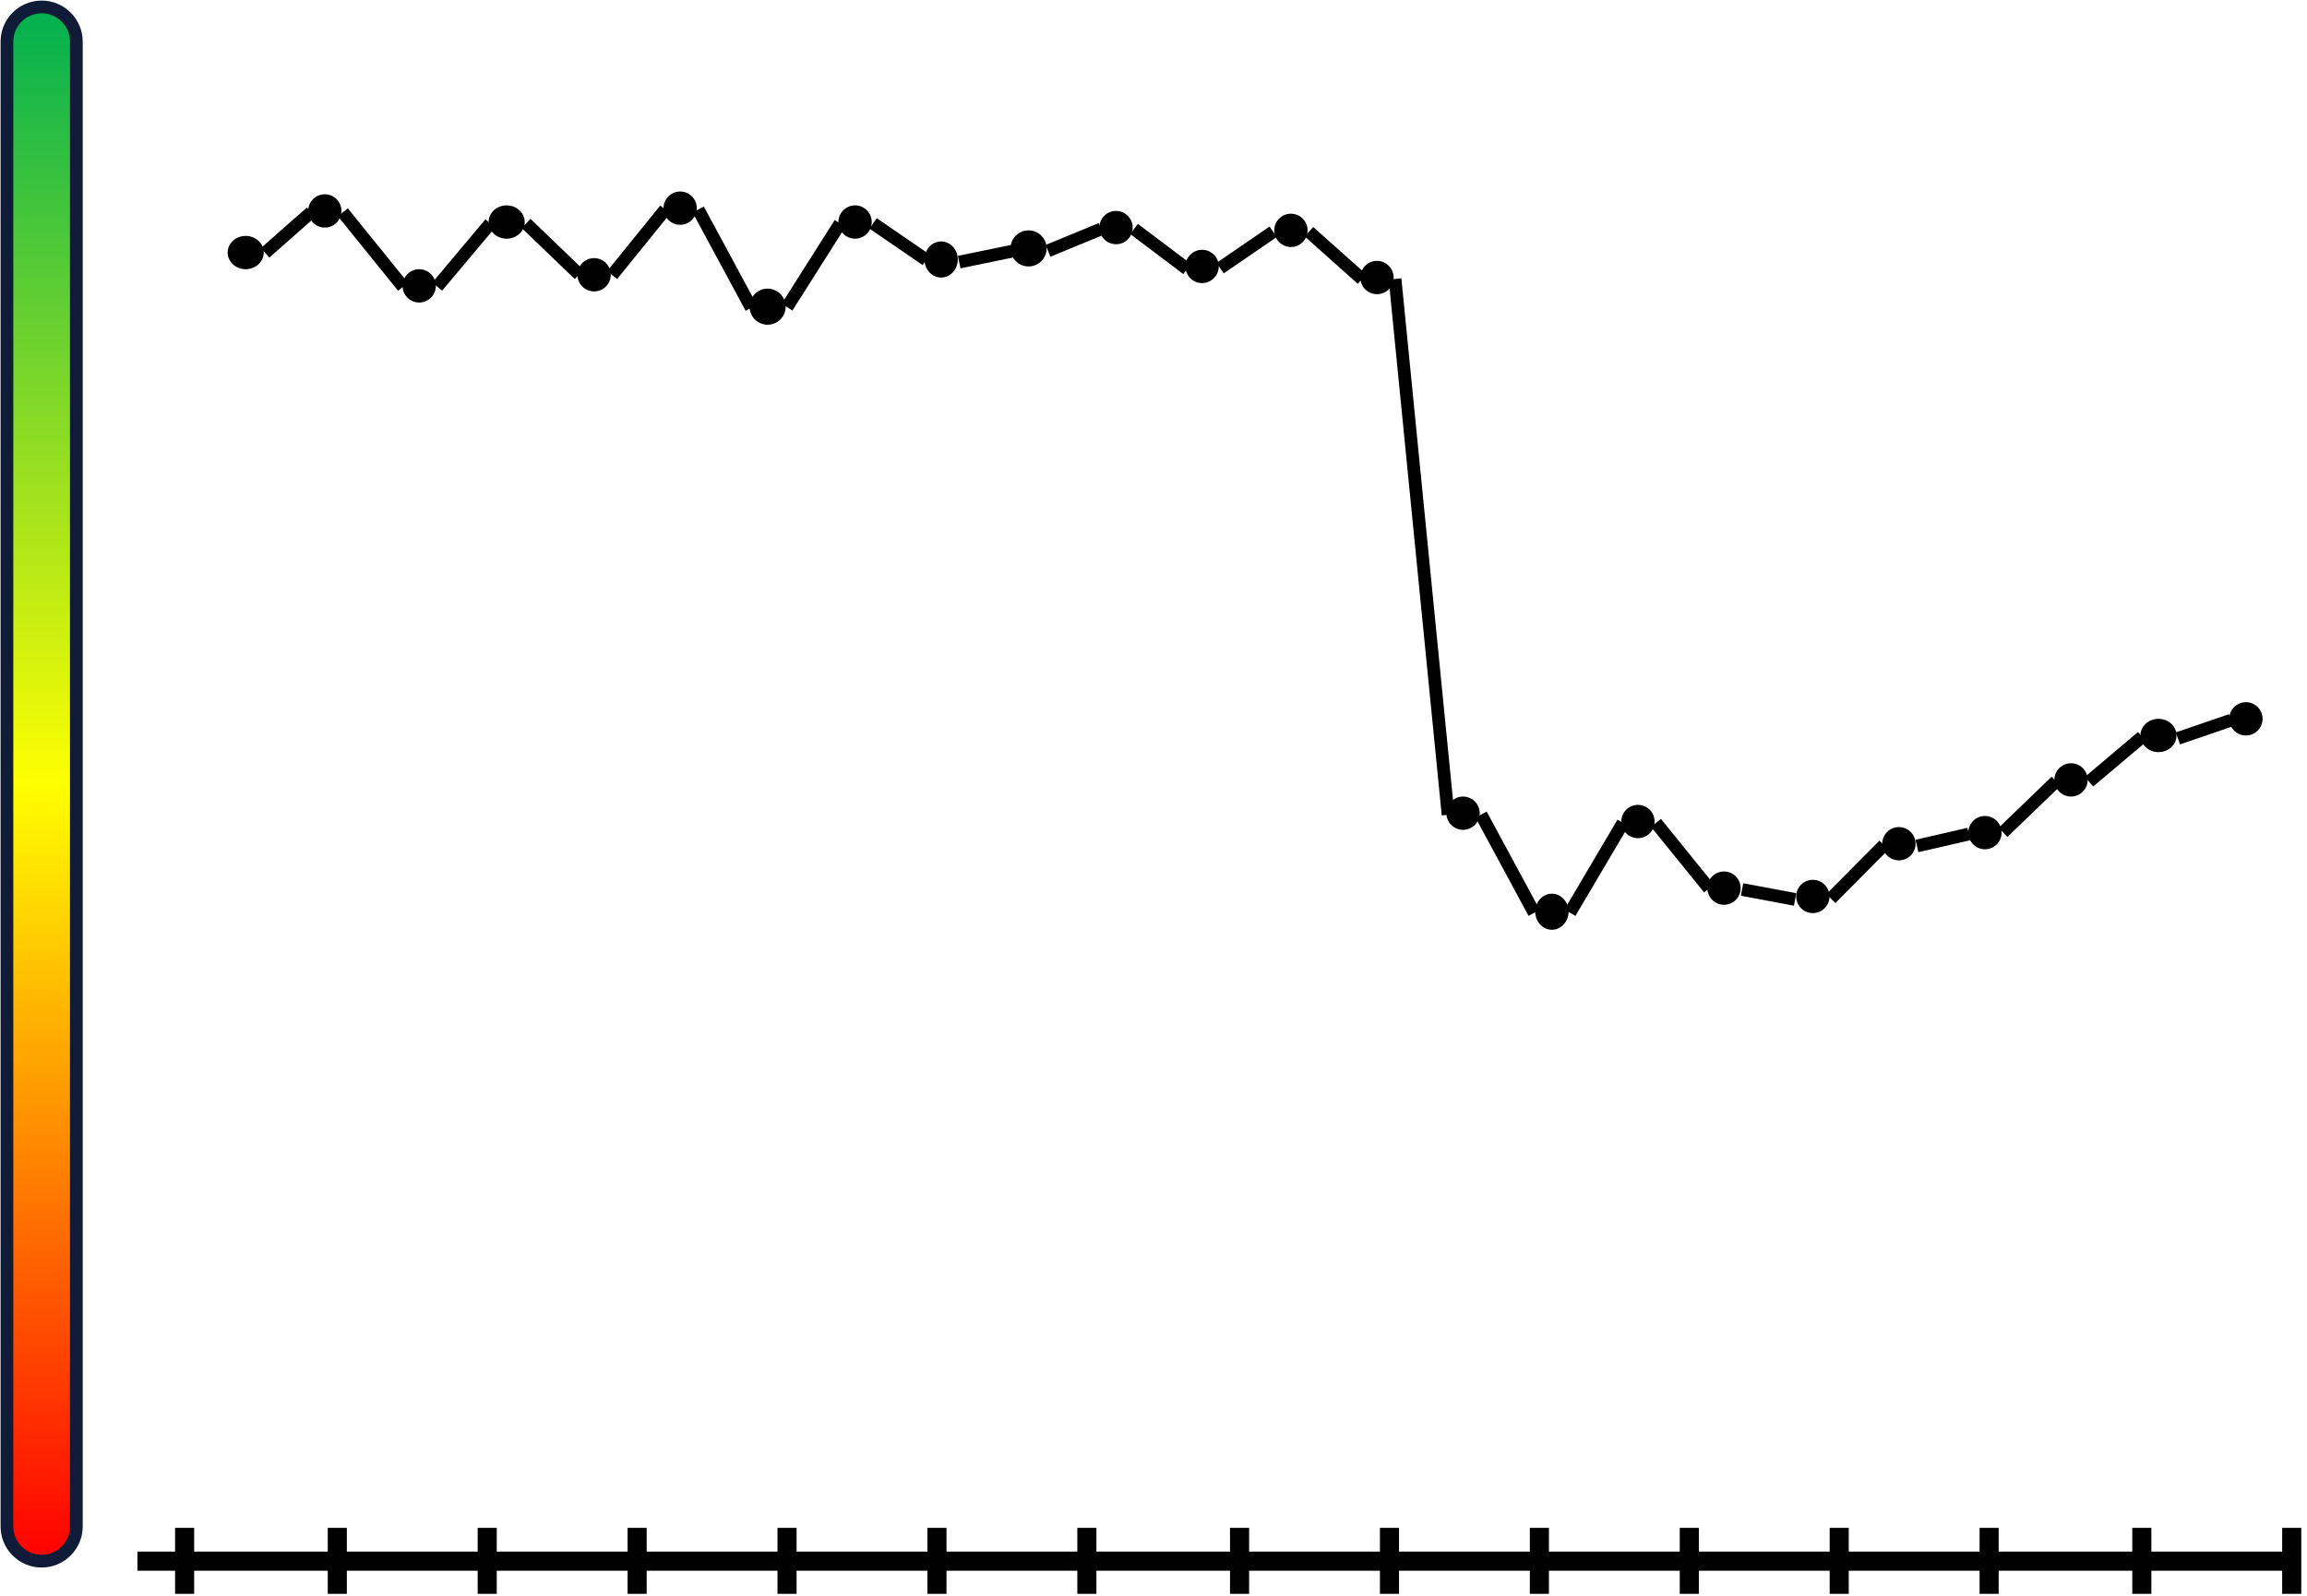
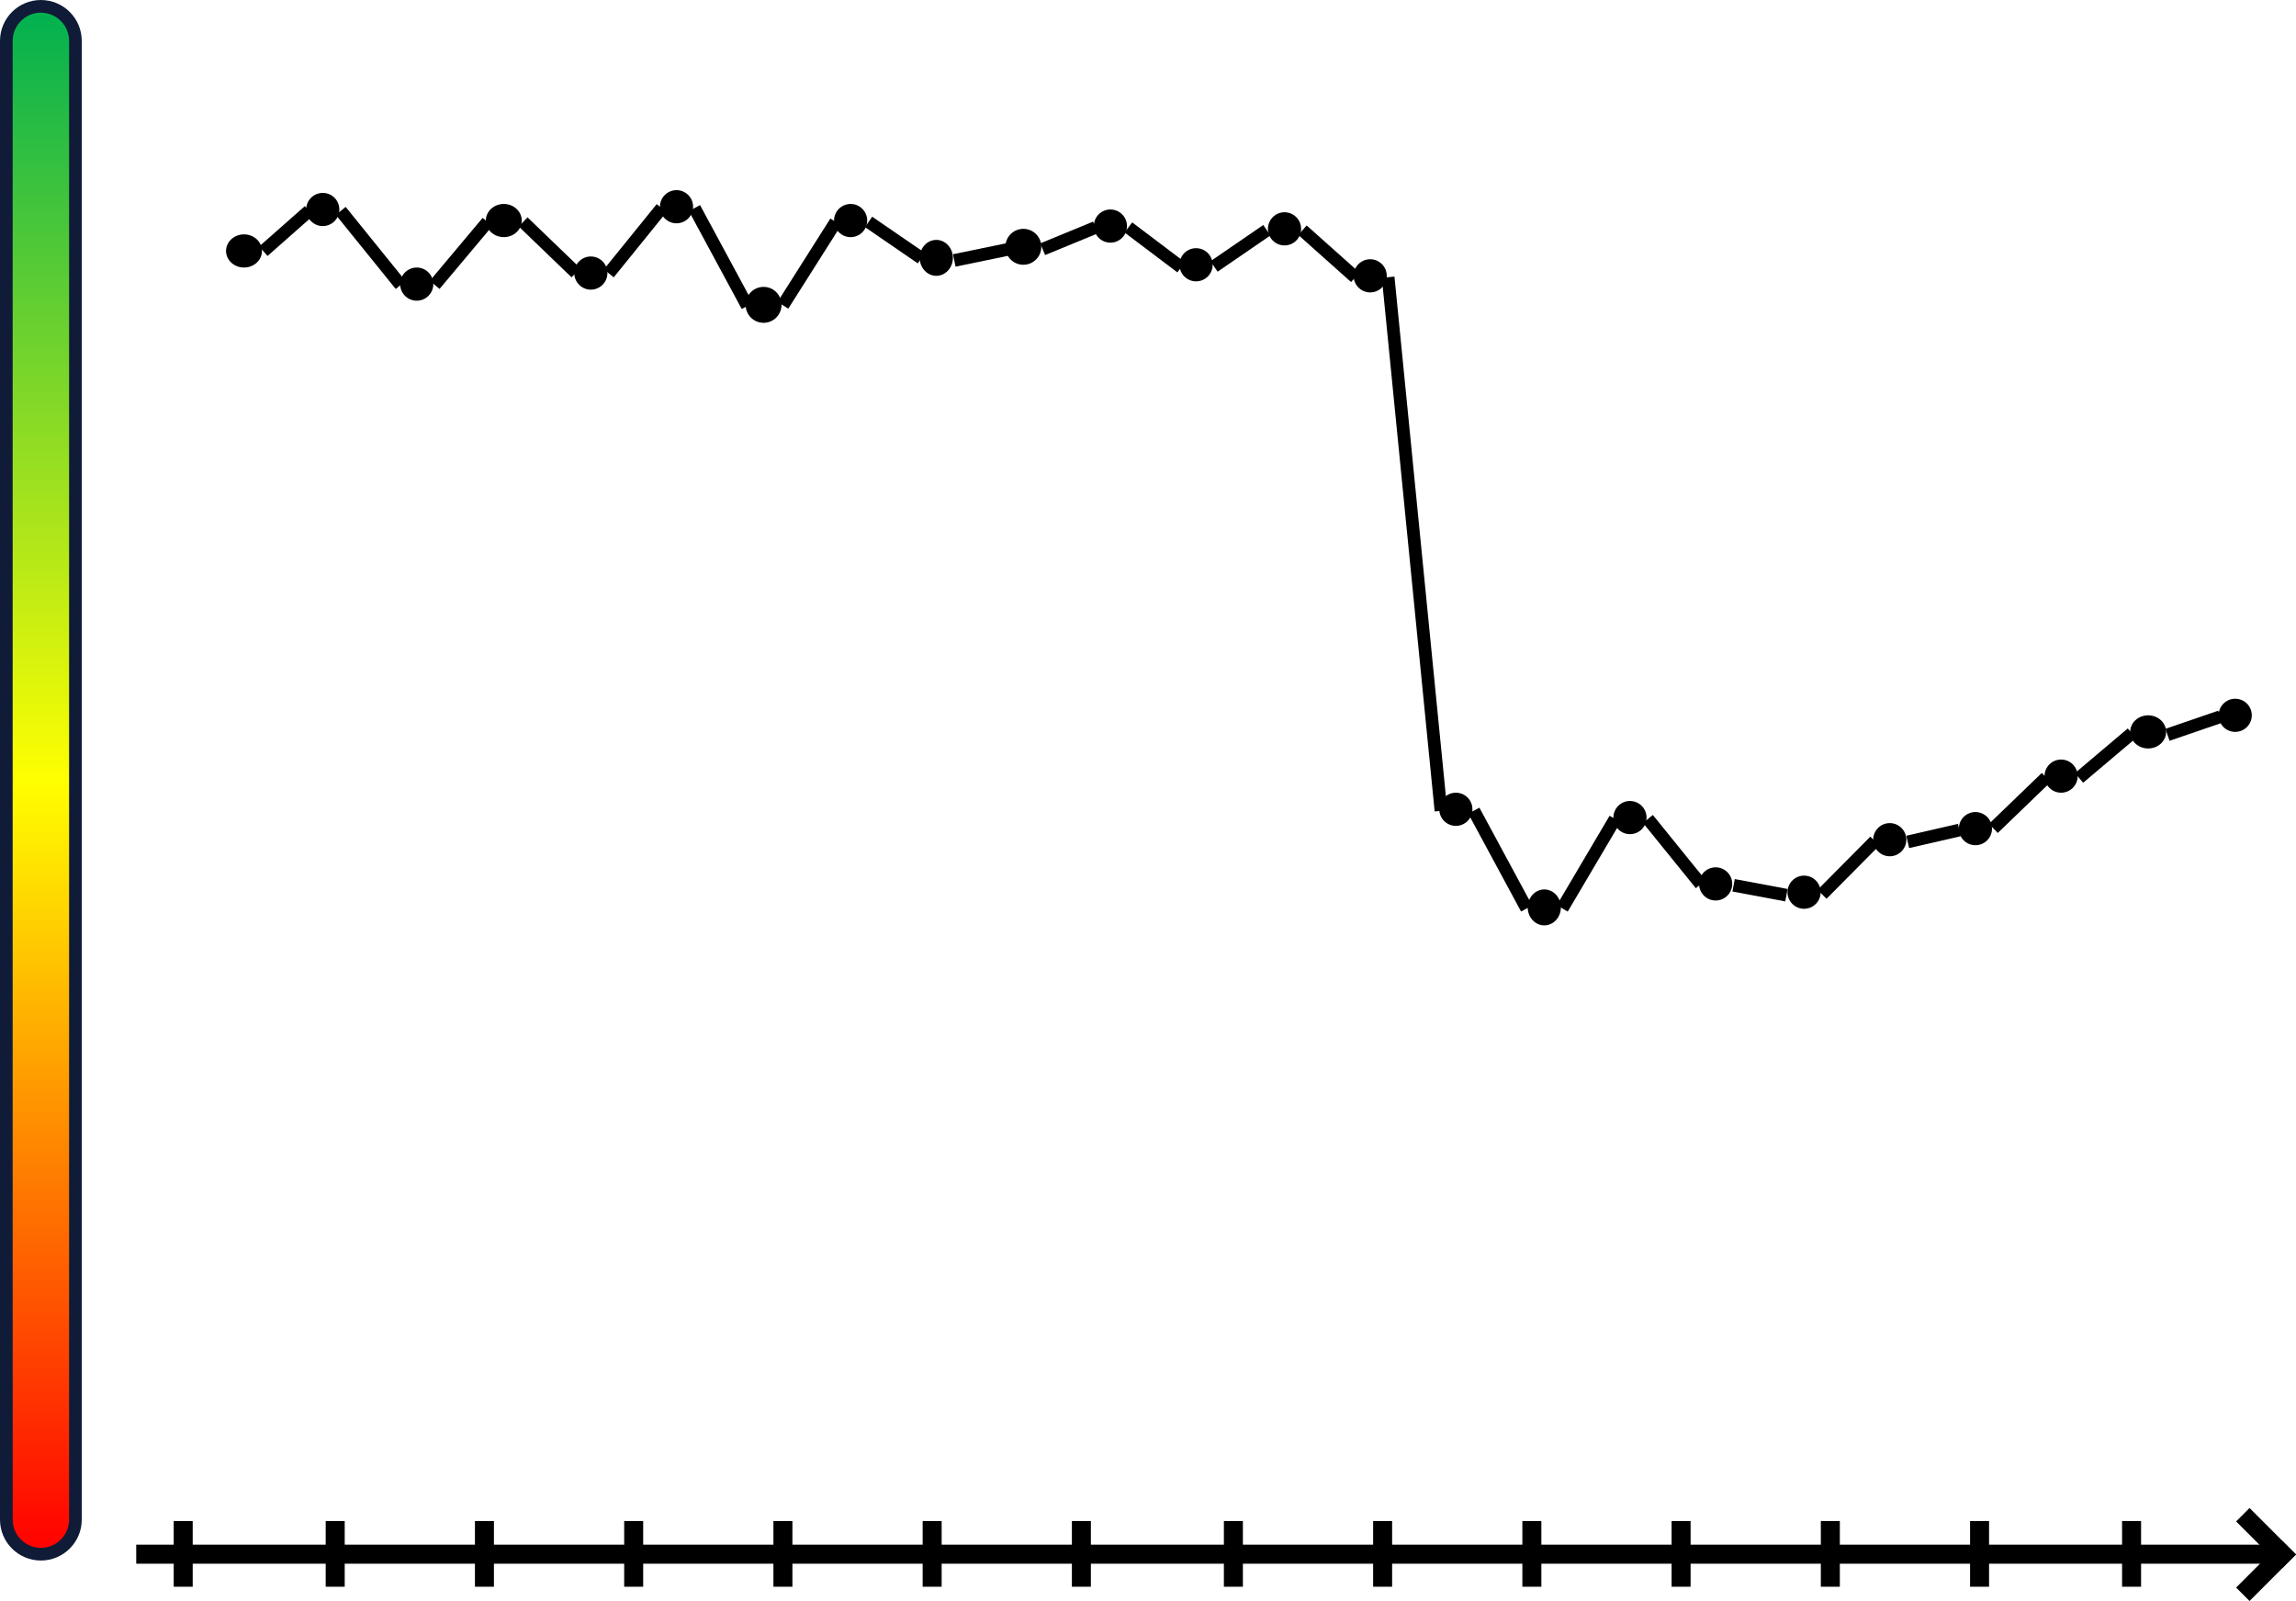
- <svg xmlns="http://www.w3.org/2000/svg" width="831" height="575" xml:space="preserve" overflow="hidden">
-   <defs>
-     <linearGradient x1="1251" y1="3652.5" x2="1251" y2="4212.5" gradientUnits="userSpaceOnUse" spreadMethod="reflect" id="fill0">
-       <stop offset="0" stop-color="#00B050" />
-       <stop offset="0.5" stop-color="#FFFF00" />
-       <stop offset="1" stop-color="#FF0000" />
+ <svg xmlns="http://www.w3.org/2000/svg" width="830.79" height="579.222" xml:space="preserve" overflow="hidden" version="1.1" id="svg66">
+   <defs id="defs3">
+     <linearGradient x1="1251" y1="3652.5" x2="1251" y2="4212.5" gradientUnits="userSpaceOnUse" spreadMethod="reflect" id="fill0" gradientTransform="translate(-1236.208,-3650.208)">
+       <stop offset="0" stop-color="#00B050" id="stop1" />
+       <stop offset="0.5" stop-color="#FFFF00" id="stop2" />
+       <stop offset="1" stop-color="#FF0000" id="stop3" />
    </linearGradient>
  </defs>
-   <g transform="translate(-1236 -3650)">
-     <path d="M1238.5 3665C1238.5 3658.1 1244.1 3652.5 1251 3652.5L1251 3652.5C1257.9 3652.5 1263.5 3658.1 1263.5 3665L1263.5 4200C1263.5 4206.9 1257.9 4212.5 1251 4212.5L1251 4212.5C1244.1 4212.5 1238.5 4206.9 1238.5 4200Z" stroke="#0F1B37" stroke-width="4.583" stroke-linejoin="round" stroke-miterlimit="10" fill="url(#fill0)" fill-rule="evenodd" />
-     <path d="M1285.5 4212.5 2063.37 4212.5" stroke="#000000" stroke-width="6.875" stroke-linejoin="round" stroke-miterlimit="10" fill="none" fill-rule="evenodd" />
-     <path d="M0 0 0 23.772" stroke="#000000" stroke-width="6.875" stroke-linejoin="round" stroke-miterlimit="10" fill="none" fill-rule="evenodd" transform="matrix(1 0 0 -1 1302.5 4224.27)" />
-     <path d="M0 0 0 23.772" stroke="#000000" stroke-width="6.875" stroke-linejoin="round" stroke-miterlimit="10" fill="none" fill-rule="evenodd" transform="matrix(1 0 0 -1 1357.5 4224.27)" />
-     <path d="M0 0 0 23.772" stroke="#000000" stroke-width="6.875" stroke-linejoin="round" stroke-miterlimit="10" fill="none" fill-rule="evenodd" transform="matrix(1 0 0 -1 1411.5 4224.27)" />
-     <path d="M0 0 0 23.772" stroke="#000000" stroke-width="6.875" stroke-linejoin="round" stroke-miterlimit="10" fill="none" fill-rule="evenodd" transform="matrix(1 0 0 -1 1465.5 4224.27)" />
-     <path d="M0 0 0 23.772" stroke="#000000" stroke-width="6.875" stroke-linejoin="round" stroke-miterlimit="10" fill="none" fill-rule="evenodd" transform="matrix(1 0 0 -1 1519.5 4224.27)" />
-     <path d="M0 0 0 23.772" stroke="#000000" stroke-width="6.875" stroke-linejoin="round" stroke-miterlimit="10" fill="none" fill-rule="evenodd" transform="matrix(1 0 0 -1 1573.5 4224.27)" />
-     <path d="M0 0 0 23.772" stroke="#000000" stroke-width="6.875" stroke-linejoin="round" stroke-miterlimit="10" fill="none" fill-rule="evenodd" transform="matrix(1 0 0 -1 1627.5 4224.27)" />
-     <path d="M0 0 0 23.772" stroke="#000000" stroke-width="6.875" stroke-linejoin="round" stroke-miterlimit="10" fill="none" fill-rule="evenodd" transform="matrix(1 0 0 -1 1682.5 4224.27)" />
-     <path d="M0 0 0 23.772" stroke="#000000" stroke-width="6.875" stroke-linejoin="round" stroke-miterlimit="10" fill="none" fill-rule="evenodd" transform="matrix(1 0 0 -1 1736.5 4224.27)" />
-     <path d="M0 0 0 23.772" stroke="#000000" stroke-width="6.875" stroke-linejoin="round" stroke-miterlimit="10" fill="none" fill-rule="evenodd" transform="matrix(1 0 0 -1 1790.5 4224.27)" />
-     <path d="M0 0 0 23.772" stroke="#000000" stroke-width="6.875" stroke-linejoin="round" stroke-miterlimit="10" fill="none" fill-rule="evenodd" transform="matrix(1 0 0 -1 1844.5 4224.27)" />
-     <path d="M0 0 0 23.772" stroke="#000000" stroke-width="6.875" stroke-linejoin="round" stroke-miterlimit="10" fill="none" fill-rule="evenodd" transform="matrix(1 0 0 -1 1898.5 4224.27)" />
-     <path d="M0 0 0 23.772" stroke="#000000" stroke-width="6.875" stroke-linejoin="round" stroke-miterlimit="10" fill="none" fill-rule="evenodd" transform="matrix(1 0 0 -1 1952.5 4224.27)" />
-     <path d="M0 0 0 23.772" stroke="#000000" stroke-width="6.875" stroke-linejoin="round" stroke-miterlimit="10" fill="none" fill-rule="evenodd" transform="matrix(1 0 0 -1 2007.5 4224.27)" />
-     <path d="M0 0 0 23.772" stroke="#000000" stroke-width="6.875" stroke-linejoin="round" stroke-miterlimit="10" fill="none" fill-rule="evenodd" transform="matrix(1 0 0 -1 2061.5 4224.27)" />
-     <path d="M1318 3741C1318 3737.69 1320.91 3735 1324.5 3735 1328.09 3735 1331 3737.69 1331 3741 1331 3744.31 1328.09 3747 1324.5 3747 1320.91 3747 1318 3744.31 1318 3741Z" fill-rule="evenodd" />
-     <path d="M1347 3726C1347 3722.69 1349.69 3720 1353 3720 1356.31 3720 1359 3722.69 1359 3726 1359 3729.31 1356.31 3732 1353 3732 1349.69 3732 1347 3729.31 1347 3726Z" fill-rule="evenodd" />
-     <path d="M1381 3753C1381 3749.69 1383.69 3747 1387 3747 1390.31 3747 1393 3749.69 1393 3753 1393 3756.31 1390.31 3759 1387 3759 1383.69 3759 1381 3756.31 1381 3753Z" fill-rule="evenodd" />
-     <path d="M1412 3730C1412 3726.69 1414.91 3724 1418.5 3724 1422.09 3724 1425 3726.69 1425 3730 1425 3733.31 1422.09 3736 1418.5 3736 1414.91 3736 1412 3733.31 1412 3730Z" fill-rule="evenodd" />
-     <path d="M1444 3749C1444 3745.69 1446.69 3743 1450 3743 1453.31 3743 1456 3745.69 1456 3749 1456 3752.31 1453.31 3755 1450 3755 1446.69 3755 1444 3752.31 1444 3749Z" fill-rule="evenodd" />
-     <path d="M1475 3725C1475 3721.69 1477.69 3719 1481 3719 1484.31 3719 1487 3721.69 1487 3725 1487 3728.31 1484.31 3731 1481 3731 1477.69 3731 1475 3728.31 1475 3725Z" fill-rule="evenodd" />
-     <path d="M1506 3760.5C1506 3756.91 1508.91 3754 1512.5 3754 1516.09 3754 1519 3756.91 1519 3760.5 1519 3764.09 1516.09 3767 1512.5 3767 1508.91 3767 1506 3764.09 1506 3760.5Z" fill-rule="evenodd" />
-     <path d="M1538 3730C1538 3726.69 1540.69 3724 1544 3724 1547.31 3724 1550 3726.69 1550 3730 1550 3733.31 1547.31 3736 1544 3736 1540.69 3736 1538 3733.31 1538 3730Z" fill-rule="evenodd" />
-     <path d="M1569 3743.5C1569 3739.91 1571.69 3737 1575 3737 1578.31 3737 1581 3739.91 1581 3743.5 1581 3747.09 1578.31 3750 1575 3750 1571.69 3750 1569 3747.09 1569 3743.5Z" fill-rule="evenodd" />
-     <path d="M1600 3739.5C1600 3735.91 1602.91 3733 1606.5 3733 1610.09 3733 1613 3735.91 1613 3739.5 1613 3743.09 1610.09 3746 1606.5 3746 1602.91 3746 1600 3743.09 1600 3739.5Z" fill-rule="evenodd" />
-     <path d="M1632 3732C1632 3728.69 1634.69 3726 1638 3726 1641.31 3726 1644 3728.69 1644 3732 1644 3735.31 1641.31 3738 1638 3738 1634.69 3738 1632 3735.31 1632 3732Z" fill-rule="evenodd" />
-     <path d="M1663 3746C1663 3742.69 1665.69 3740 1669 3740 1672.31 3740 1675 3742.69 1675 3746 1675 3749.31 1672.31 3752 1669 3752 1665.69 3752 1663 3749.31 1663 3746Z" fill-rule="evenodd" />
-     <path d="M1695 3733C1695 3729.69 1697.69 3727 1701 3727 1704.31 3727 1707 3729.69 1707 3733 1707 3736.31 1704.31 3739 1701 3739 1697.69 3739 1695 3736.31 1695 3733Z" fill-rule="evenodd" />
-     <path d="M1726 3750C1726 3746.69 1728.69 3744 1732 3744 1735.31 3744 1738 3746.69 1738 3750 1738 3753.31 1735.31 3756 1732 3756 1728.69 3756 1726 3753.31 1726 3750Z" fill-rule="evenodd" />
-     <path d="M1757 3943C1757 3939.69 1759.69 3937 1763 3937 1766.31 3937 1769 3939.69 1769 3943 1769 3946.31 1766.31 3949 1763 3949 1759.69 3949 1757 3946.31 1757 3943Z" fill-rule="evenodd" />
-     <path d="M1789 3978.5C1789 3974.91 1791.69 3972 1795 3972 1798.31 3972 1801 3974.91 1801 3978.5 1801 3982.09 1798.31 3985 1795 3985 1791.69 3985 1789 3982.09 1789 3978.5Z" fill-rule="evenodd" />
-     <path d="M1820 3946C1820 3942.69 1822.69 3940 1826 3940 1829.31 3940 1832 3942.69 1832 3946 1832 3949.31 1829.31 3952 1826 3952 1822.69 3952 1820 3949.31 1820 3946Z" fill-rule="evenodd" />
-     <path d="M1851 3970C1851 3966.69 1853.69 3964 1857 3964 1860.31 3964 1863 3966.69 1863 3970 1863 3973.31 1860.31 3976 1857 3976 1853.69 3976 1851 3973.31 1851 3970Z" fill-rule="evenodd" />
-     <path d="M1883 3973C1883 3969.69 1885.69 3967 1889 3967 1892.31 3967 1895 3969.69 1895 3973 1895 3976.31 1892.31 3979 1889 3979 1885.69 3979 1883 3976.31 1883 3973Z" fill-rule="evenodd" />
-     <path d="M1914 3954C1914 3950.69 1916.69 3948 1920 3948 1923.31 3948 1926 3950.69 1926 3954 1926 3957.31 1923.31 3960 1920 3960 1916.69 3960 1914 3957.31 1914 3954Z" fill-rule="evenodd" />
-     <path d="M1945 3950C1945 3946.69 1947.69 3944 1951 3944 1954.31 3944 1957 3946.69 1957 3950 1957 3953.31 1954.31 3956 1951 3956 1947.69 3956 1945 3953.31 1945 3950Z" fill-rule="evenodd" />
-     <path d="M1976 3931C1976 3927.69 1978.69 3925 1982 3925 1985.31 3925 1988 3927.69 1988 3931 1988 3934.31 1985.31 3937 1982 3937 1978.69 3937 1976 3934.31 1976 3931Z" fill-rule="evenodd" />
-     <path d="M2007 3915C2007 3911.69 2009.91 3909 2013.5 3909 2017.09 3909 2020 3911.69 2020 3915 2020 3918.31 2017.09 3921 2013.5 3921 2009.91 3921 2007 3918.31 2007 3915Z" fill-rule="evenodd" />
-     <path d="M2039 3909C2039 3905.69 2041.69 3903 2045 3903 2048.31 3903 2051 3905.69 2051 3909 2051 3912.31 2048.31 3915 2045 3915 2041.69 3915 2039 3912.31 2039 3909Z" fill-rule="evenodd" />
-     <path d="M0 0 16.538 14.591" stroke="#000000" stroke-width="4.583" stroke-linejoin="round" stroke-miterlimit="10" fill="none" fill-rule="evenodd" transform="matrix(1 0 0 -1 1331.5 3741.09)" />
-     <path d="M1359.5 3726.5 1381.18 3753.32" stroke="#000000" stroke-width="4.583" stroke-linejoin="round" stroke-miterlimit="10" fill="none" fill-rule="evenodd" />
-     <path d="M0 0 19.107 22.759" stroke="#000000" stroke-width="4.583" stroke-linejoin="round" stroke-miterlimit="10" fill="none" fill-rule="evenodd" transform="matrix(1 0 0 -1 1393.5 3753.26)" />
-     <path d="M1425.5 3730.5 1444.61 3748.89" stroke="#000000" stroke-width="4.583" stroke-linejoin="round" stroke-miterlimit="10" fill="none" fill-rule="evenodd" />
-     <path d="M1487.5 3725.5 1506.61 3760.9" stroke="#000000" stroke-width="4.583" stroke-linejoin="round" stroke-miterlimit="10" fill="none" fill-rule="evenodd" />
-     <path d="M0 0 19.107 30.151" stroke="#000000" stroke-width="4.583" stroke-linejoin="round" stroke-miterlimit="10" fill="none" fill-rule="evenodd" transform="matrix(1 0 0 -1 1519.5 3760.65)" />
-     <path d="M1550.5 3730.5 1569.61 3743.61" stroke="#000000" stroke-width="4.583" stroke-linejoin="round" stroke-miterlimit="10" fill="none" fill-rule="evenodd" />
-     <path d="M0 0 19.107 3.933" stroke="#000000" stroke-width="4.583" stroke-linejoin="round" stroke-miterlimit="10" fill="none" fill-rule="evenodd" transform="matrix(1 0 0 -1 1581.5 3744.43)" />
-     <path d="M0 0 19.107 23.597" stroke="#000000" stroke-width="4.583" stroke-linejoin="round" stroke-miterlimit="10" fill="none" fill-rule="evenodd" transform="matrix(1 0 0 -1 1456.5 3749.1)" />
-     <path d="M1644.5 3732.5 1663.61 3746.92" stroke="#000000" stroke-width="4.583" stroke-linejoin="round" stroke-miterlimit="10" fill="none" fill-rule="evenodd" />
-     <path d="M0 0 19.107 13.109" stroke="#000000" stroke-width="4.583" stroke-linejoin="round" stroke-miterlimit="10" fill="none" fill-rule="evenodd" transform="matrix(1 0 0 -1 1675.5 3746.61)" />
-     <path d="M1707.5 3733.5 1726.61 3750.54" stroke="#000000" stroke-width="4.583" stroke-linejoin="round" stroke-miterlimit="10" fill="none" fill-rule="evenodd" />
-     <path d="M1738.5 3750.5 1757.61 3943.57" stroke="#000000" stroke-width="4.583" stroke-linejoin="round" stroke-miterlimit="10" fill="none" fill-rule="evenodd" />
-     <path d="M0 0 19.107 32.354" stroke="#000000" stroke-width="4.583" stroke-linejoin="round" stroke-miterlimit="10" fill="none" fill-rule="evenodd" transform="matrix(1 0 0 -1 1801.5 3978.85)" />
-     <path d="M1832.5 3946.5 1851.61 3970.1" stroke="#000000" stroke-width="4.583" stroke-linejoin="round" stroke-miterlimit="10" fill="none" fill-rule="evenodd" />
-     <path d="M1863.5 3970.5 1882.61 3974.08" stroke="#000000" stroke-width="4.583" stroke-linejoin="round" stroke-miterlimit="10" fill="none" fill-rule="evenodd" />
-     <path d="M0 0 19.107 19.258" stroke="#000000" stroke-width="4.583" stroke-linejoin="round" stroke-miterlimit="10" fill="none" fill-rule="evenodd" transform="matrix(1 0 0 -1 1895.5 3973.76)" />
-     <path d="M1769.5 3943.5 1788.61 3978.9" stroke="#000000" stroke-width="4.583" stroke-linejoin="round" stroke-miterlimit="10" fill="none" fill-rule="evenodd" />
-     <path d="M0 0 19.107 7.866" stroke="#000000" stroke-width="4.583" stroke-linejoin="round" stroke-miterlimit="10" fill="none" fill-rule="evenodd" transform="matrix(1 0 0 -1 1613.5 3740.37)" />
-     <path d="M0 0 19.107 18.407" stroke="#000000" stroke-width="4.583" stroke-linejoin="round" stroke-miterlimit="10" fill="none" fill-rule="evenodd" transform="matrix(1 0 0 -1 1957.5 3949.91)" />
-     <path d="M0 0 19.107 6.555" stroke="#000000" stroke-width="4.583" stroke-linejoin="round" stroke-miterlimit="10" fill="none" fill-rule="evenodd" transform="matrix(1 0 0 -1 2020.5 3916.05)" />
-     <path d="M0 0 19.107 16.151" stroke="#000000" stroke-width="4.583" stroke-linejoin="round" stroke-miterlimit="10" fill="none" fill-rule="evenodd" transform="matrix(1 0 0 -1 1988.5 3931.65)" />
-     <path d="M0 0 18.694 4.298" stroke="#000000" stroke-width="4.583" stroke-linejoin="round" stroke-miterlimit="10" fill="none" fill-rule="evenodd" transform="matrix(1 0 0 -1 1926.5 3954.8)" />
-   </g>
+   <path d="m 2.292,14.792 c 0,-6.9 5.6,-12.5 12.5,-12.5 v 0 c 6.9,0 12.5,5.6 12.5,12.5 V 549.792 c 0,6.9 -5.6,12.5 -12.5,12.5 v 0 c -6.9,0 -12.5,-5.6 -12.5,-12.5 z" stroke="#0f1b37" stroke-width="4.583" stroke-linejoin="round" stroke-miterlimit="10" fill="url(#fill0)" fill-rule="evenodd" id="path3" style="fill:url(#fill0)" />
+   <path d="M 49.292,562.292 H 827.162" stroke="#000000" stroke-width="6.875" stroke-linejoin="round" stroke-miterlimit="10" fill="none" fill-rule="evenodd" id="path4" />
+   <path d="m 66.292,574.062 3.61e-4,-23.772" stroke="#000000" stroke-width="6.875" stroke-linejoin="round" stroke-miterlimit="10" fill="none" fill-rule="evenodd" id="path5" />
+   <path d="m 121.292,574.062 3.6e-4,-23.772" stroke="#000000" stroke-width="6.875" stroke-linejoin="round" stroke-miterlimit="10" fill="none" fill-rule="evenodd" id="path6" />
+   <path d="m 175.292,574.062 3.6e-4,-23.772" stroke="#000000" stroke-width="6.875" stroke-linejoin="round" stroke-miterlimit="10" fill="none" fill-rule="evenodd" id="path7" />
+   <path d="m 229.292,574.062 3.6e-4,-23.772" stroke="#000000" stroke-width="6.875" stroke-linejoin="round" stroke-miterlimit="10" fill="none" fill-rule="evenodd" id="path8" />
+   <path d="m 283.292,574.062 3.6e-4,-23.772" stroke="#000000" stroke-width="6.875" stroke-linejoin="round" stroke-miterlimit="10" fill="none" fill-rule="evenodd" id="path9" />
+   <path d="m 337.292,574.062 3.6e-4,-23.772" stroke="#000000" stroke-width="6.875" stroke-linejoin="round" stroke-miterlimit="10" fill="none" fill-rule="evenodd" id="path10" />
+   <path d="m 391.292,574.062 3.6e-4,-23.772" stroke="#000000" stroke-width="6.875" stroke-linejoin="round" stroke-miterlimit="10" fill="none" fill-rule="evenodd" id="path11" />
+   <path d="m 446.292,574.062 3.6e-4,-23.772" stroke="#000000" stroke-width="6.875" stroke-linejoin="round" stroke-miterlimit="10" fill="none" fill-rule="evenodd" id="path12" />
+   <path d="m 500.292,574.062 3.6e-4,-23.772" stroke="#000000" stroke-width="6.875" stroke-linejoin="round" stroke-miterlimit="10" fill="none" fill-rule="evenodd" id="path13" />
+   <path d="m 554.292,574.062 3.6e-4,-23.772" stroke="#000000" stroke-width="6.875" stroke-linejoin="round" stroke-miterlimit="10" fill="none" fill-rule="evenodd" id="path14" />
+   <path d="m 608.292,574.062 3.6e-4,-23.772" stroke="#000000" stroke-width="6.875" stroke-linejoin="round" stroke-miterlimit="10" fill="none" fill-rule="evenodd" id="path15" />
+   <path d="m 662.292,574.062 3.6e-4,-23.772" stroke="#000000" stroke-width="6.875" stroke-linejoin="round" stroke-miterlimit="10" fill="none" fill-rule="evenodd" id="path16" />
+   <path d="m 716.292,574.062 3.6e-4,-23.772" stroke="#000000" stroke-width="6.875" stroke-linejoin="round" stroke-miterlimit="10" fill="none" fill-rule="evenodd" id="path17" />
+   <path d="m 771.292,574.062 3.6e-4,-23.772" stroke="#000000" stroke-width="6.875" stroke-linejoin="round" stroke-miterlimit="10" fill="none" fill-rule="evenodd" id="path18" />
+   <path d="m 81.792,90.792 c 0,-3.31 2.91,-6 6.5,-6 3.59,0 6.5,2.69 6.5,6 0,3.31 -2.91,6 -6.5,6 -3.59,0 -6.5,-2.69 -6.5,-6 z" fill-rule="evenodd" id="path20" />
+   <path d="m 110.792,75.792 c 0,-3.31 2.69,-6 6,-6 3.31,0 6,2.69 6,6 0,3.31 -2.69,6 -6,6 -3.31,0 -6,-2.69 -6,-6 z" fill-rule="evenodd" id="path21" />
+   <path d="m 144.792,102.792 c 0,-3.31 2.69,-6 6,-6 3.31,0 6,2.69 6,6 0,3.31 -2.69,6 -6,6 -3.31,0 -6,-2.69 -6,-6 z" fill-rule="evenodd" id="path22" />
+   <path d="m 175.792,79.792 c 0,-3.31 2.91,-6 6.5,-6 3.59,0 6.5,2.69 6.5,6 0,3.31 -2.91,6 -6.5,6 -3.59,0 -6.5,-2.69 -6.5,-6 z" fill-rule="evenodd" id="path23" />
+   <path d="m 207.792,98.792 c 0,-3.31 2.69,-6 6,-6 3.31,0 6,2.69 6,6 0,3.31 -2.69,6 -6,6 -3.31,0 -6,-2.69 -6,-6 z" fill-rule="evenodd" id="path24" />
+   <path d="m 238.792,74.792 c 0,-3.31 2.69,-6 6,-6 3.31,0 6,2.69 6,6 0,3.31 -2.69,6 -6,6 -3.31,0 -6,-2.69 -6,-6 z" fill-rule="evenodd" id="path25" />
+   <path d="m 269.792,110.292 c 0,-3.59 2.91,-6.5 6.5,-6.5 3.59,0 6.5,2.91 6.5,6.5 0,3.59 -2.91,6.5 -6.5,6.5 -3.59,0 -6.5,-2.91 -6.5,-6.5 z" fill-rule="evenodd" id="path26" />
+   <path d="m 301.792,79.792 c 0,-3.31 2.69,-6 6,-6 3.31,0 6,2.69 6,6 0,3.31 -2.69,6 -6,6 -3.31,0 -6,-2.69 -6,-6 z" fill-rule="evenodd" id="path27" />
+   <path d="m 332.792,93.292 c 0,-3.59 2.69,-6.5 6,-6.5 3.31,0 6,2.91 6,6.5 0,3.59 -2.69,6.5 -6,6.5 -3.31,0 -6,-2.91 -6,-6.5 z" fill-rule="evenodd" id="path28" />
+   <path d="m 363.792,89.292 c 0,-3.59 2.91,-6.5 6.5,-6.5 3.59,0 6.5,2.91 6.5,6.5 0,3.59 -2.91,6.5 -6.5,6.5 -3.59,0 -6.5,-2.91 -6.5,-6.5 z" fill-rule="evenodd" id="path29" />
+   <path d="m 395.792,81.792 c 0,-3.31 2.69,-6 6,-6 3.31,0 6,2.69 6,6 0,3.31 -2.69,6 -6,6 -3.31,0 -6,-2.69 -6,-6 z" fill-rule="evenodd" id="path30" />
+   <path d="m 426.792,95.792 c 0,-3.31 2.69,-6 6,-6 3.31,0 6,2.69 6,6 0,3.31 -2.69,6 -6,6 -3.31,0 -6,-2.69 -6,-6 z" fill-rule="evenodd" id="path31" />
+   <path d="m 458.792,82.792 c 0,-3.31 2.69,-6 6,-6 3.31,0 6,2.69 6,6 0,3.31 -2.69,6 -6,6 -3.31,0 -6,-2.69 -6,-6 z" fill-rule="evenodd" id="path32" />
+   <path d="m 489.792,99.792 c 0,-3.31 2.69,-6 6,-6 3.31,0 6,2.69 6,6 0,3.31 -2.69,6 -6,6 -3.31,0 -6,-2.69 -6,-6 z" fill-rule="evenodd" id="path33" />
+   <path d="m 520.792,292.792 c 0,-3.31 2.69,-6 6,-6 3.31,0 6,2.69 6,6 0,3.31 -2.69,6 -6,6 -3.31,0 -6,-2.69 -6,-6 z" fill-rule="evenodd" id="path34" />
+   <path d="m 552.792,328.292 c 0,-3.59 2.69,-6.5 6,-6.5 3.31,0 6,2.91 6,6.5 0,3.59 -2.69,6.5 -6,6.5 -3.31,0 -6,-2.91 -6,-6.5 z" fill-rule="evenodd" id="path35" />
+   <path d="m 583.792,295.792 c 0,-3.31 2.69,-6 6,-6 3.31,0 6,2.69 6,6 0,3.31 -2.69,6 -6,6 -3.31,0 -6,-2.69 -6,-6 z" fill-rule="evenodd" id="path36" />
+   <path d="m 614.792,319.792 c 0,-3.31 2.69,-6 6,-6 3.31,0 6,2.69 6,6 0,3.31 -2.69,6 -6,6 -3.31,0 -6,-2.69 -6,-6 z" fill-rule="evenodd" id="path37" />
+   <path d="m 646.792,322.792 c 0,-3.31 2.69,-6 6,-6 3.31,0 6,2.69 6,6 0,3.31 -2.69,6 -6,6 -3.31,0 -6,-2.69 -6,-6 z" fill-rule="evenodd" id="path38" />
+   <path d="m 677.792,303.792 c 0,-3.31 2.69,-6 6,-6 3.31,0 6,2.69 6,6 0,3.31 -2.69,6 -6,6 -3.31,0 -6,-2.69 -6,-6 z" fill-rule="evenodd" id="path39" />
+   <path d="m 708.792,299.792 c 0,-3.31 2.69,-6 6,-6 3.31,0 6,2.69 6,6 0,3.31 -2.69,6 -6,6 -3.31,0 -6,-2.69 -6,-6 z" fill-rule="evenodd" id="path40" />
+   <path d="m 739.792,280.792 c 0,-3.31 2.69,-6 6,-6 3.31,0 6,2.69 6,6 0,3.31 -2.69,6 -6,6 -3.31,0 -6,-2.69 -6,-6 z" fill-rule="evenodd" id="path41" />
+   <path d="m 770.792,264.792 c 0,-3.31 2.91,-6 6.5,-6 3.59,0 6.5,2.69 6.5,6 0,3.31 -2.91,6 -6.5,6 -3.59,0 -6.5,-2.69 -6.5,-6 z" fill-rule="evenodd" id="path42" />
+   <path d="m 802.792,258.792 c 0,-3.31 2.69,-6 6,-6 3.31,0 6,2.69 6,6 0,3.31 -2.69,6 -6,6 -3.31,0 -6,-2.69 -6,-6 z" fill-rule="evenodd" id="path43" />
+   <path d="m 95.292,90.882 16.538,-14.591" stroke="#000000" stroke-width="4.583" stroke-linejoin="round" stroke-miterlimit="10" fill="none" fill-rule="evenodd" id="path44" />
+   <path d="m 123.292,76.292 21.68,26.82" stroke="#000000" stroke-width="4.583" stroke-linejoin="round" stroke-miterlimit="10" fill="none" fill-rule="evenodd" id="path45" />
+   <path d="m 157.292,103.052 19.107,-22.759" stroke="#000000" stroke-width="4.583" stroke-linejoin="round" stroke-miterlimit="10" fill="none" fill-rule="evenodd" id="path46" />
+   <path d="m 189.292,80.292 19.11,18.39" stroke="#000000" stroke-width="4.583" stroke-linejoin="round" stroke-miterlimit="10" fill="none" fill-rule="evenodd" id="path47" />
+   <path d="m 251.292,75.292 19.11,35.4" stroke="#000000" stroke-width="4.583" stroke-linejoin="round" stroke-miterlimit="10" fill="none" fill-rule="evenodd" id="path48" />
+   <path d="m 283.292,110.442 19.107,-30.152" stroke="#000000" stroke-width="4.583" stroke-linejoin="round" stroke-miterlimit="10" fill="none" fill-rule="evenodd" id="path49" />
+   <path d="m 314.292,80.292 19.11,13.11" stroke="#000000" stroke-width="4.583" stroke-linejoin="round" stroke-miterlimit="10" fill="none" fill-rule="evenodd" id="path50" />
+   <path d="m 345.292,94.222 19.107,-3.933" stroke="#000000" stroke-width="4.583" stroke-linejoin="round" stroke-miterlimit="10" fill="none" fill-rule="evenodd" id="path51" />
+   <path d="m 220.292,98.892 19.107,-23.597" stroke="#000000" stroke-width="4.583" stroke-linejoin="round" stroke-miterlimit="10" fill="none" fill-rule="evenodd" id="path52" />
+   <path d="m 408.292,82.292 19.11,14.42" stroke="#000000" stroke-width="4.583" stroke-linejoin="round" stroke-miterlimit="10" fill="none" fill-rule="evenodd" id="path53" />
+   <path d="m 439.292,96.402 19.107,-13.109" stroke="#000000" stroke-width="4.583" stroke-linejoin="round" stroke-miterlimit="10" fill="none" fill-rule="evenodd" id="path54" />
+   <path d="m 471.292,83.292 19.11,17.04" stroke="#000000" stroke-width="4.583" stroke-linejoin="round" stroke-miterlimit="10" fill="none" fill-rule="evenodd" id="path55" />
+   <path d="m 502.292,100.292 19.11,193.07" stroke="#000000" stroke-width="4.583" stroke-linejoin="round" stroke-miterlimit="10" fill="none" fill-rule="evenodd" id="path56" />
+   <path d="m 565.292,328.642 19.107,-32.354" stroke="#000000" stroke-width="4.583" stroke-linejoin="round" stroke-miterlimit="10" fill="none" fill-rule="evenodd" id="path57" />
+   <path d="m 596.292,296.292 19.11,23.6" stroke="#000000" stroke-width="4.583" stroke-linejoin="round" stroke-miterlimit="10" fill="none" fill-rule="evenodd" id="path58" />
+   <path d="m 627.292,320.292 19.11,3.58" stroke="#000000" stroke-width="4.583" stroke-linejoin="round" stroke-miterlimit="10" fill="none" fill-rule="evenodd" id="path59" />
+   <path d="m 659.292,323.552 19.107,-19.258" stroke="#000000" stroke-width="4.583" stroke-linejoin="round" stroke-miterlimit="10" fill="none" fill-rule="evenodd" id="path60" />
+   <path d="m 533.292,293.292 19.11,35.4" stroke="#000000" stroke-width="4.583" stroke-linejoin="round" stroke-miterlimit="10" fill="none" fill-rule="evenodd" id="path61" />
+   <path d="m 377.292,90.162 19.107,-7.866" stroke="#000000" stroke-width="4.583" stroke-linejoin="round" stroke-miterlimit="10" fill="none" fill-rule="evenodd" id="path62" />
+   <path d="m 721.292,299.702 19.107,-18.407" stroke="#000000" stroke-width="4.583" stroke-linejoin="round" stroke-miterlimit="10" fill="none" fill-rule="evenodd" id="path63" />
+   <path d="m 784.292,265.842 19.107,-6.555" stroke="#000000" stroke-width="4.583" stroke-linejoin="round" stroke-miterlimit="10" fill="none" fill-rule="evenodd" id="path64" />
+   <path d="m 752.292,281.442 19.107,-16.151" stroke="#000000" stroke-width="4.583" stroke-linejoin="round" stroke-miterlimit="10" fill="none" fill-rule="evenodd" id="path65" />
+   <path d="m 690.292,304.592 18.694,-4.298" stroke="#000000" stroke-width="4.583" stroke-linejoin="round" stroke-miterlimit="10" fill="none" fill-rule="evenodd" id="path66" />
+   <path d="m 811.55,576.791 16.809,-16.809" stroke="#000000" stroke-width="6.875" stroke-linejoin="round" stroke-miterlimit="10" fill="none" fill-rule="evenodd" id="path19" />
+   <path d="M 828.359,564.814 811.55,548.004" stroke="#000000" stroke-width="6.875" stroke-linejoin="round" stroke-miterlimit="10" fill="none" fill-rule="evenodd" id="path19-6" />
</svg>
